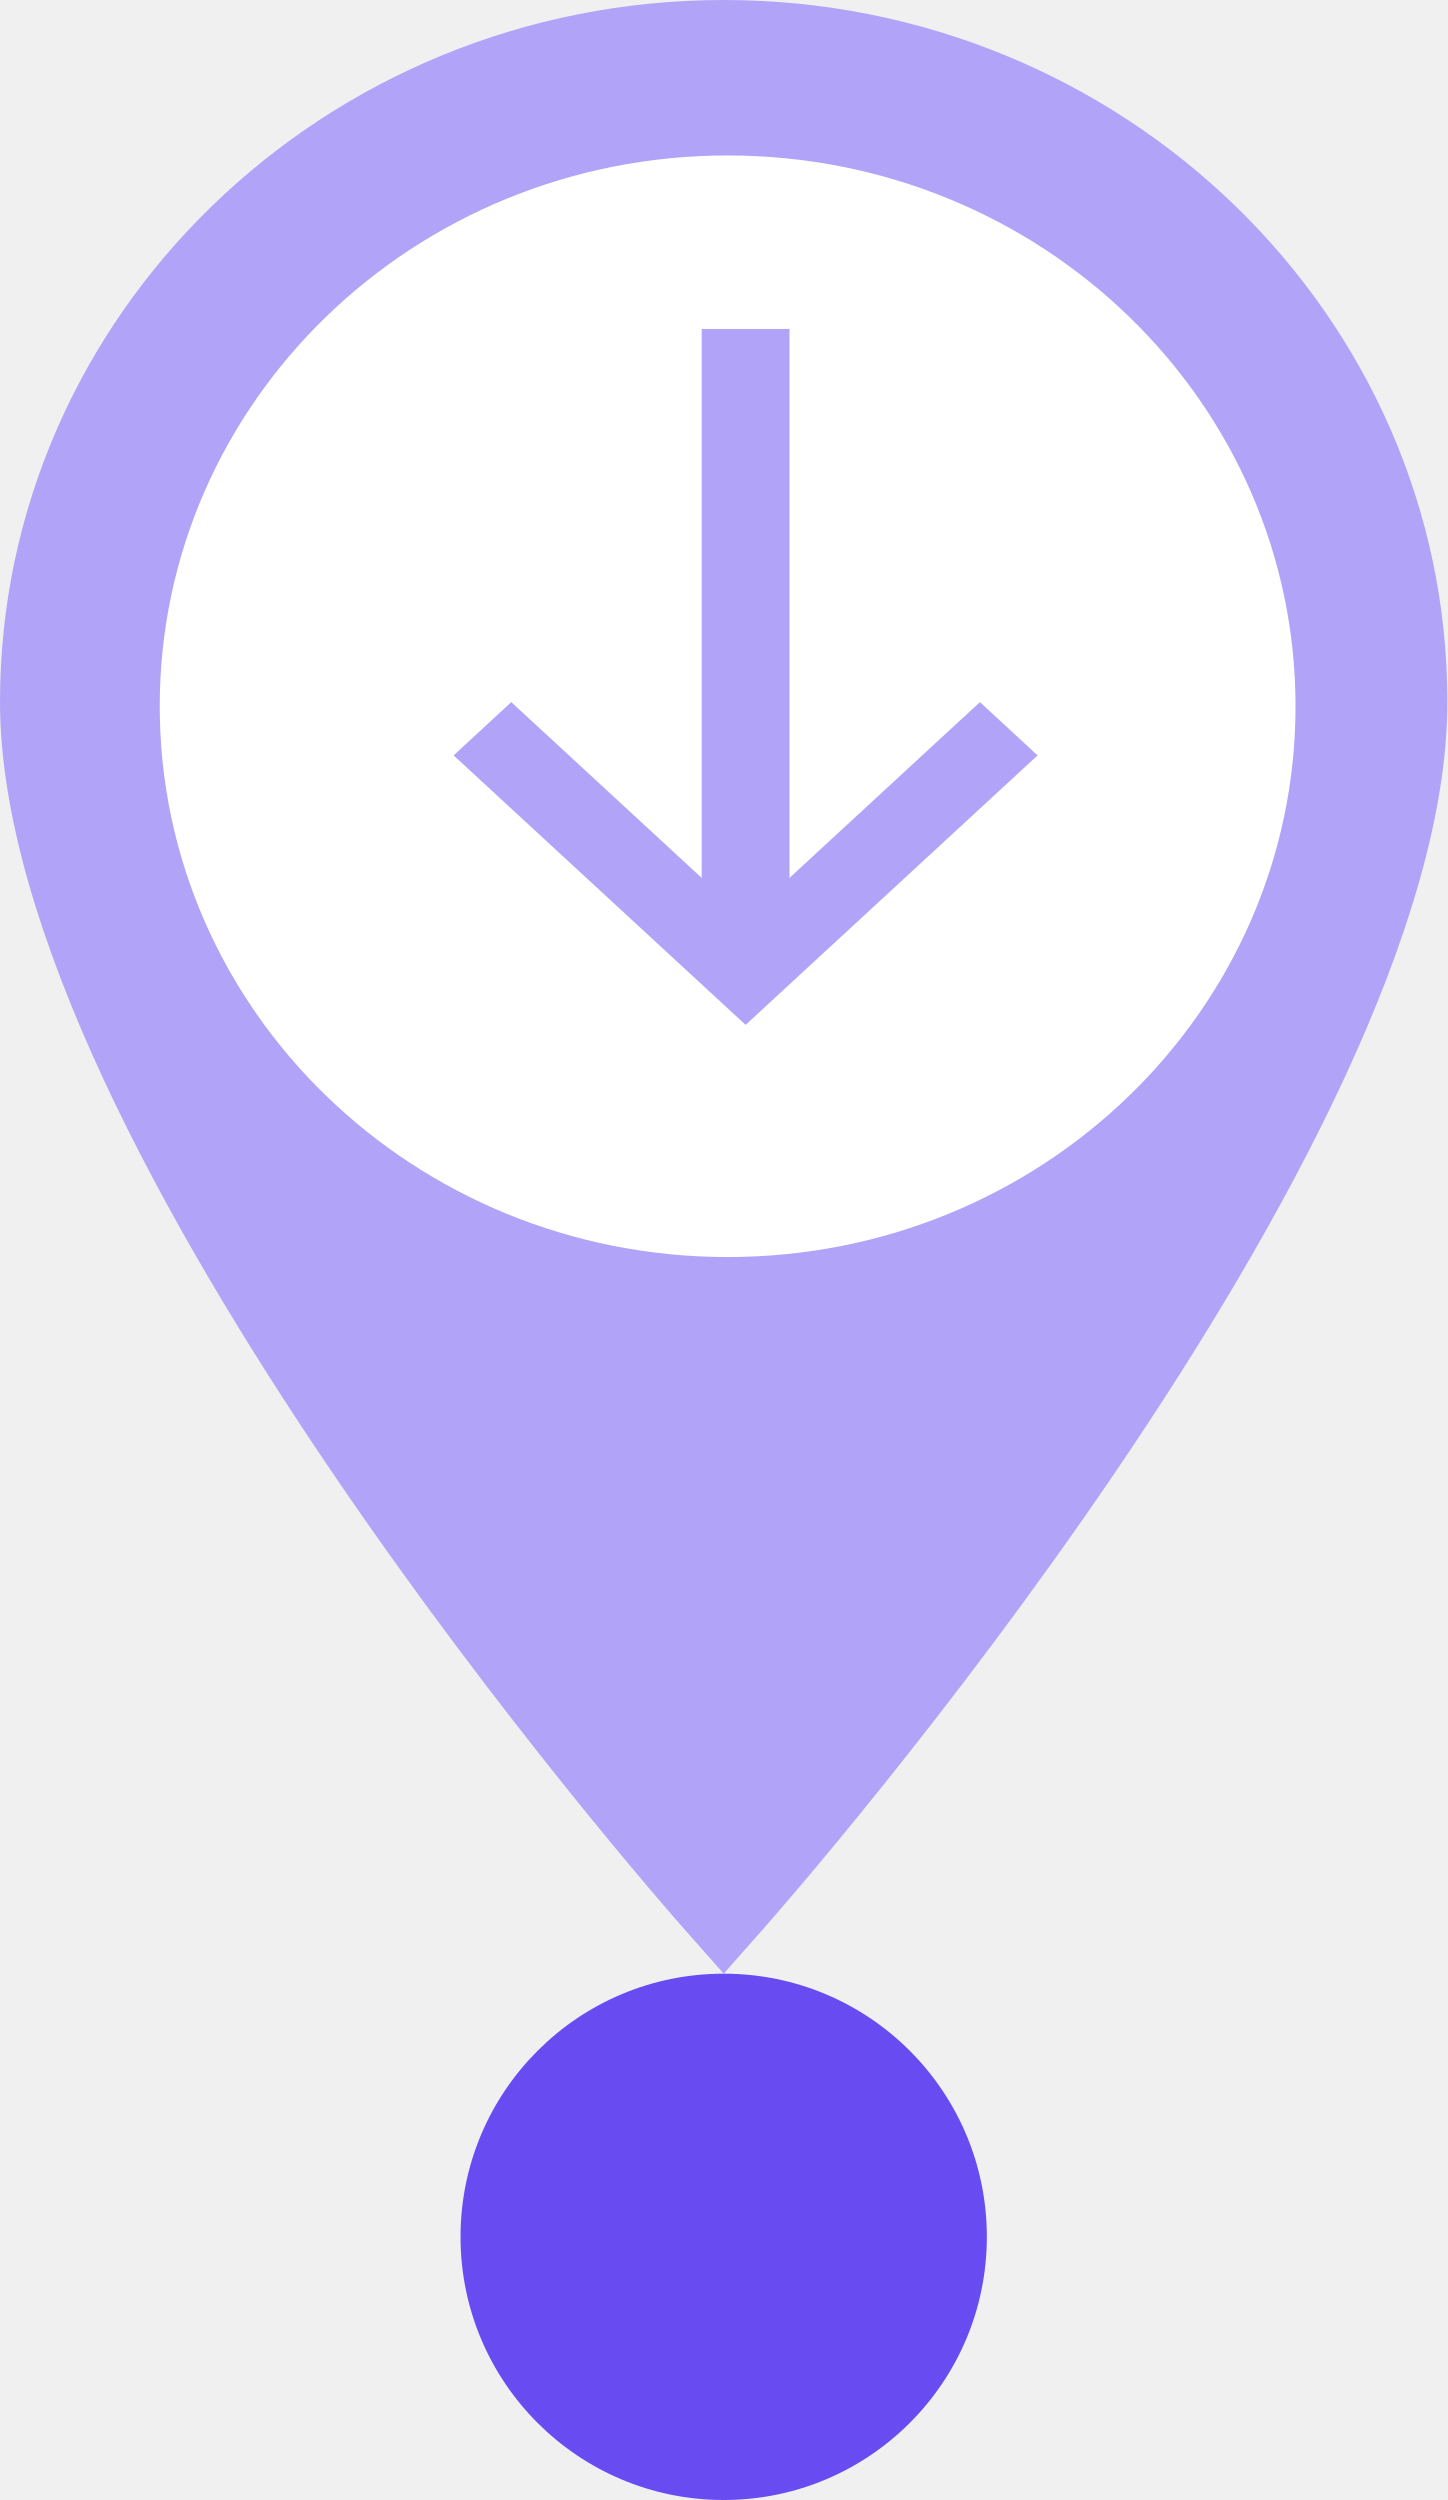
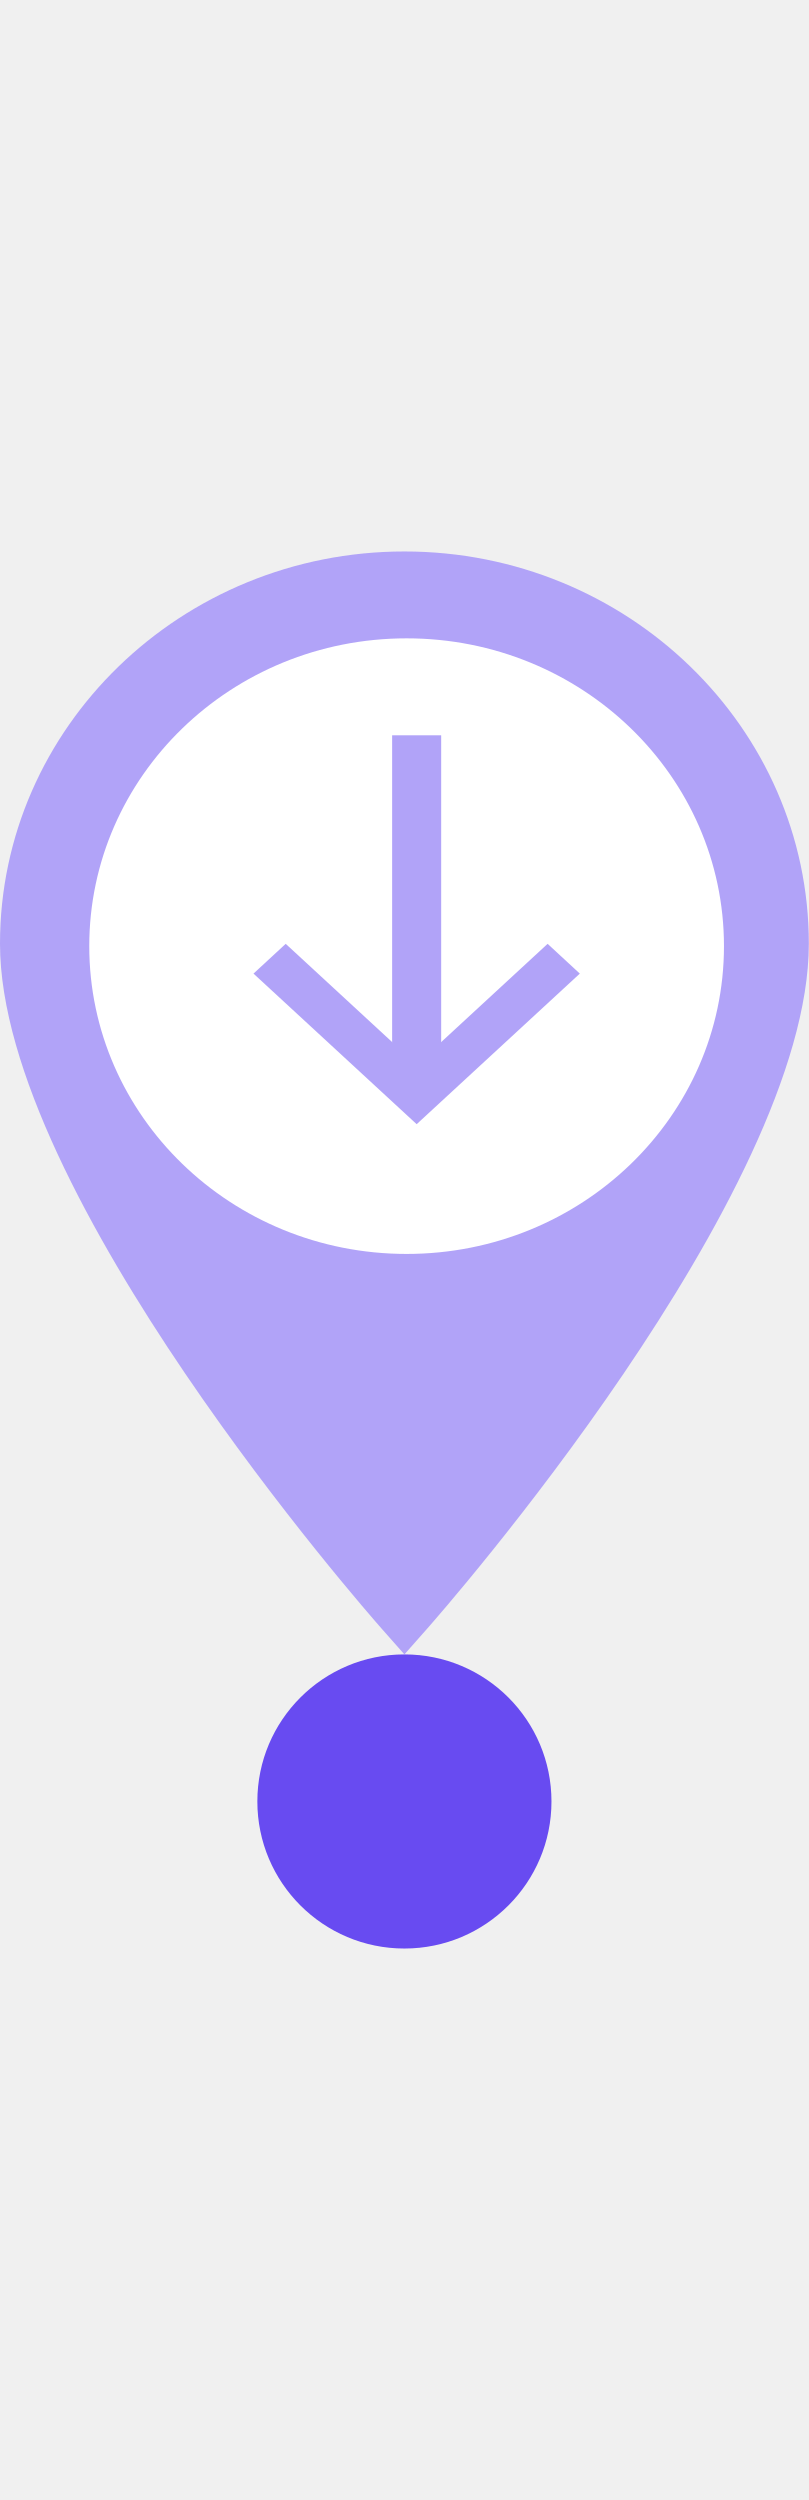
- <svg xmlns="http://www.w3.org/2000/svg" width="22px" height="38px" viewBox="0 0 22 38" version="1.1">
+ <svg xmlns="http://www.w3.org/2000/svg" width="22px" height="68px" viewBox="0 0 22 38" version="1.1">
  <defs />
  <g id="Page-1" stroke="none" stroke-width="1" fill="none" fill-rule="evenodd">
    <g id="Main-screen-during-mission" transform="translate(-115, -377)">
      <g id="Group-11" transform="translate(115, 377)">
        <circle id="point_red" fill="#684BF1" cx="11" cy="34" r="4" />
        <g id="Group-7">
          <g id="location">
            <path d="M11,30 L10.399,29.32 C9.975,28.84 0,17.475 0,10.669 C0,4.786 4.934,0 11,0 C17.066,0 22,4.786 22,10.669 C22,17.475 12.025,28.84 11.601,29.32 L11,30 L11,30 Z" id="Fill-55" fill="#B1A3F8" />
            <ellipse id="Oval" fill="#FFFFFF" cx="11.06" cy="10.735" rx="8.632" ry="8.372" />
          </g>
          <g id="Group-6" transform="translate(11, 10.5) rotate(-180) translate(-11, -10.5) translate(6, 5)" fill="#B1A3F8">
            <polyline id="Fill-74" points="8.229 5.328 4.667 2.04 1.105 5.328 0.229 4.518 4.667 0.422 9.105 4.518 8.229 5.328" />
            <polygon id="Fill-75" points="4 1.231 5.334 1.231 5.334 11 4 11" />
          </g>
        </g>
      </g>
    </g>
  </g>
</svg>
